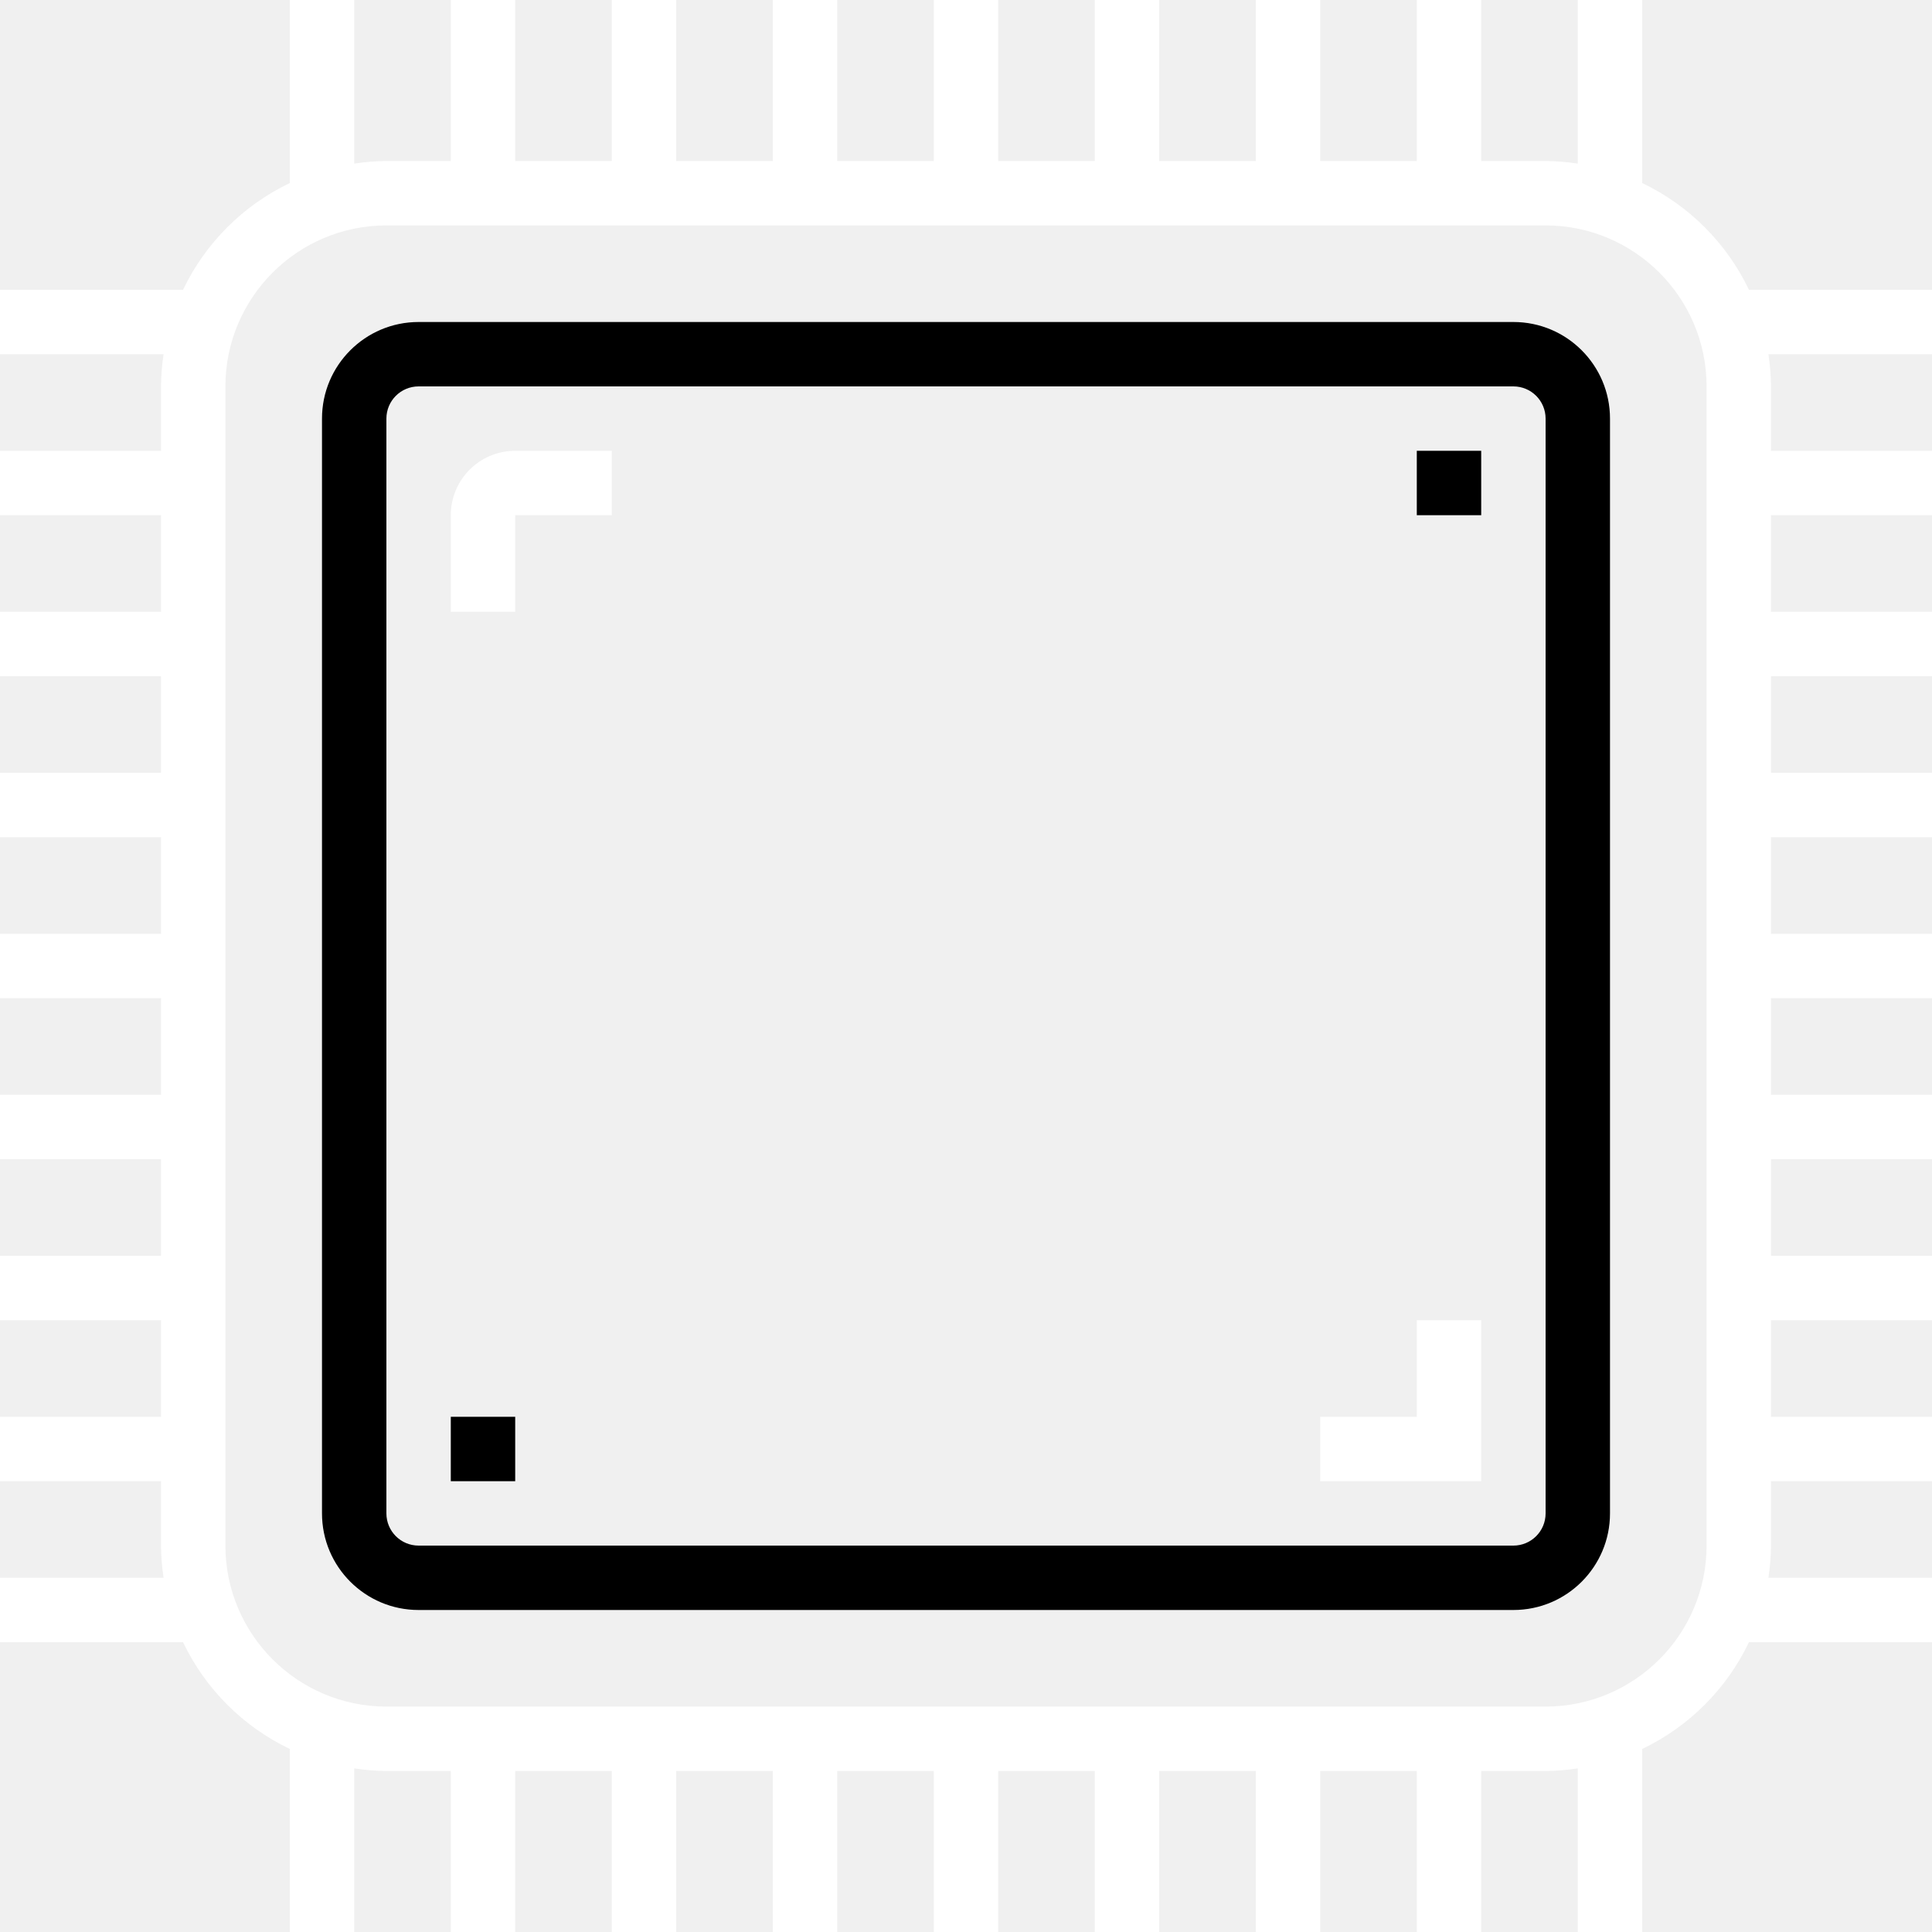
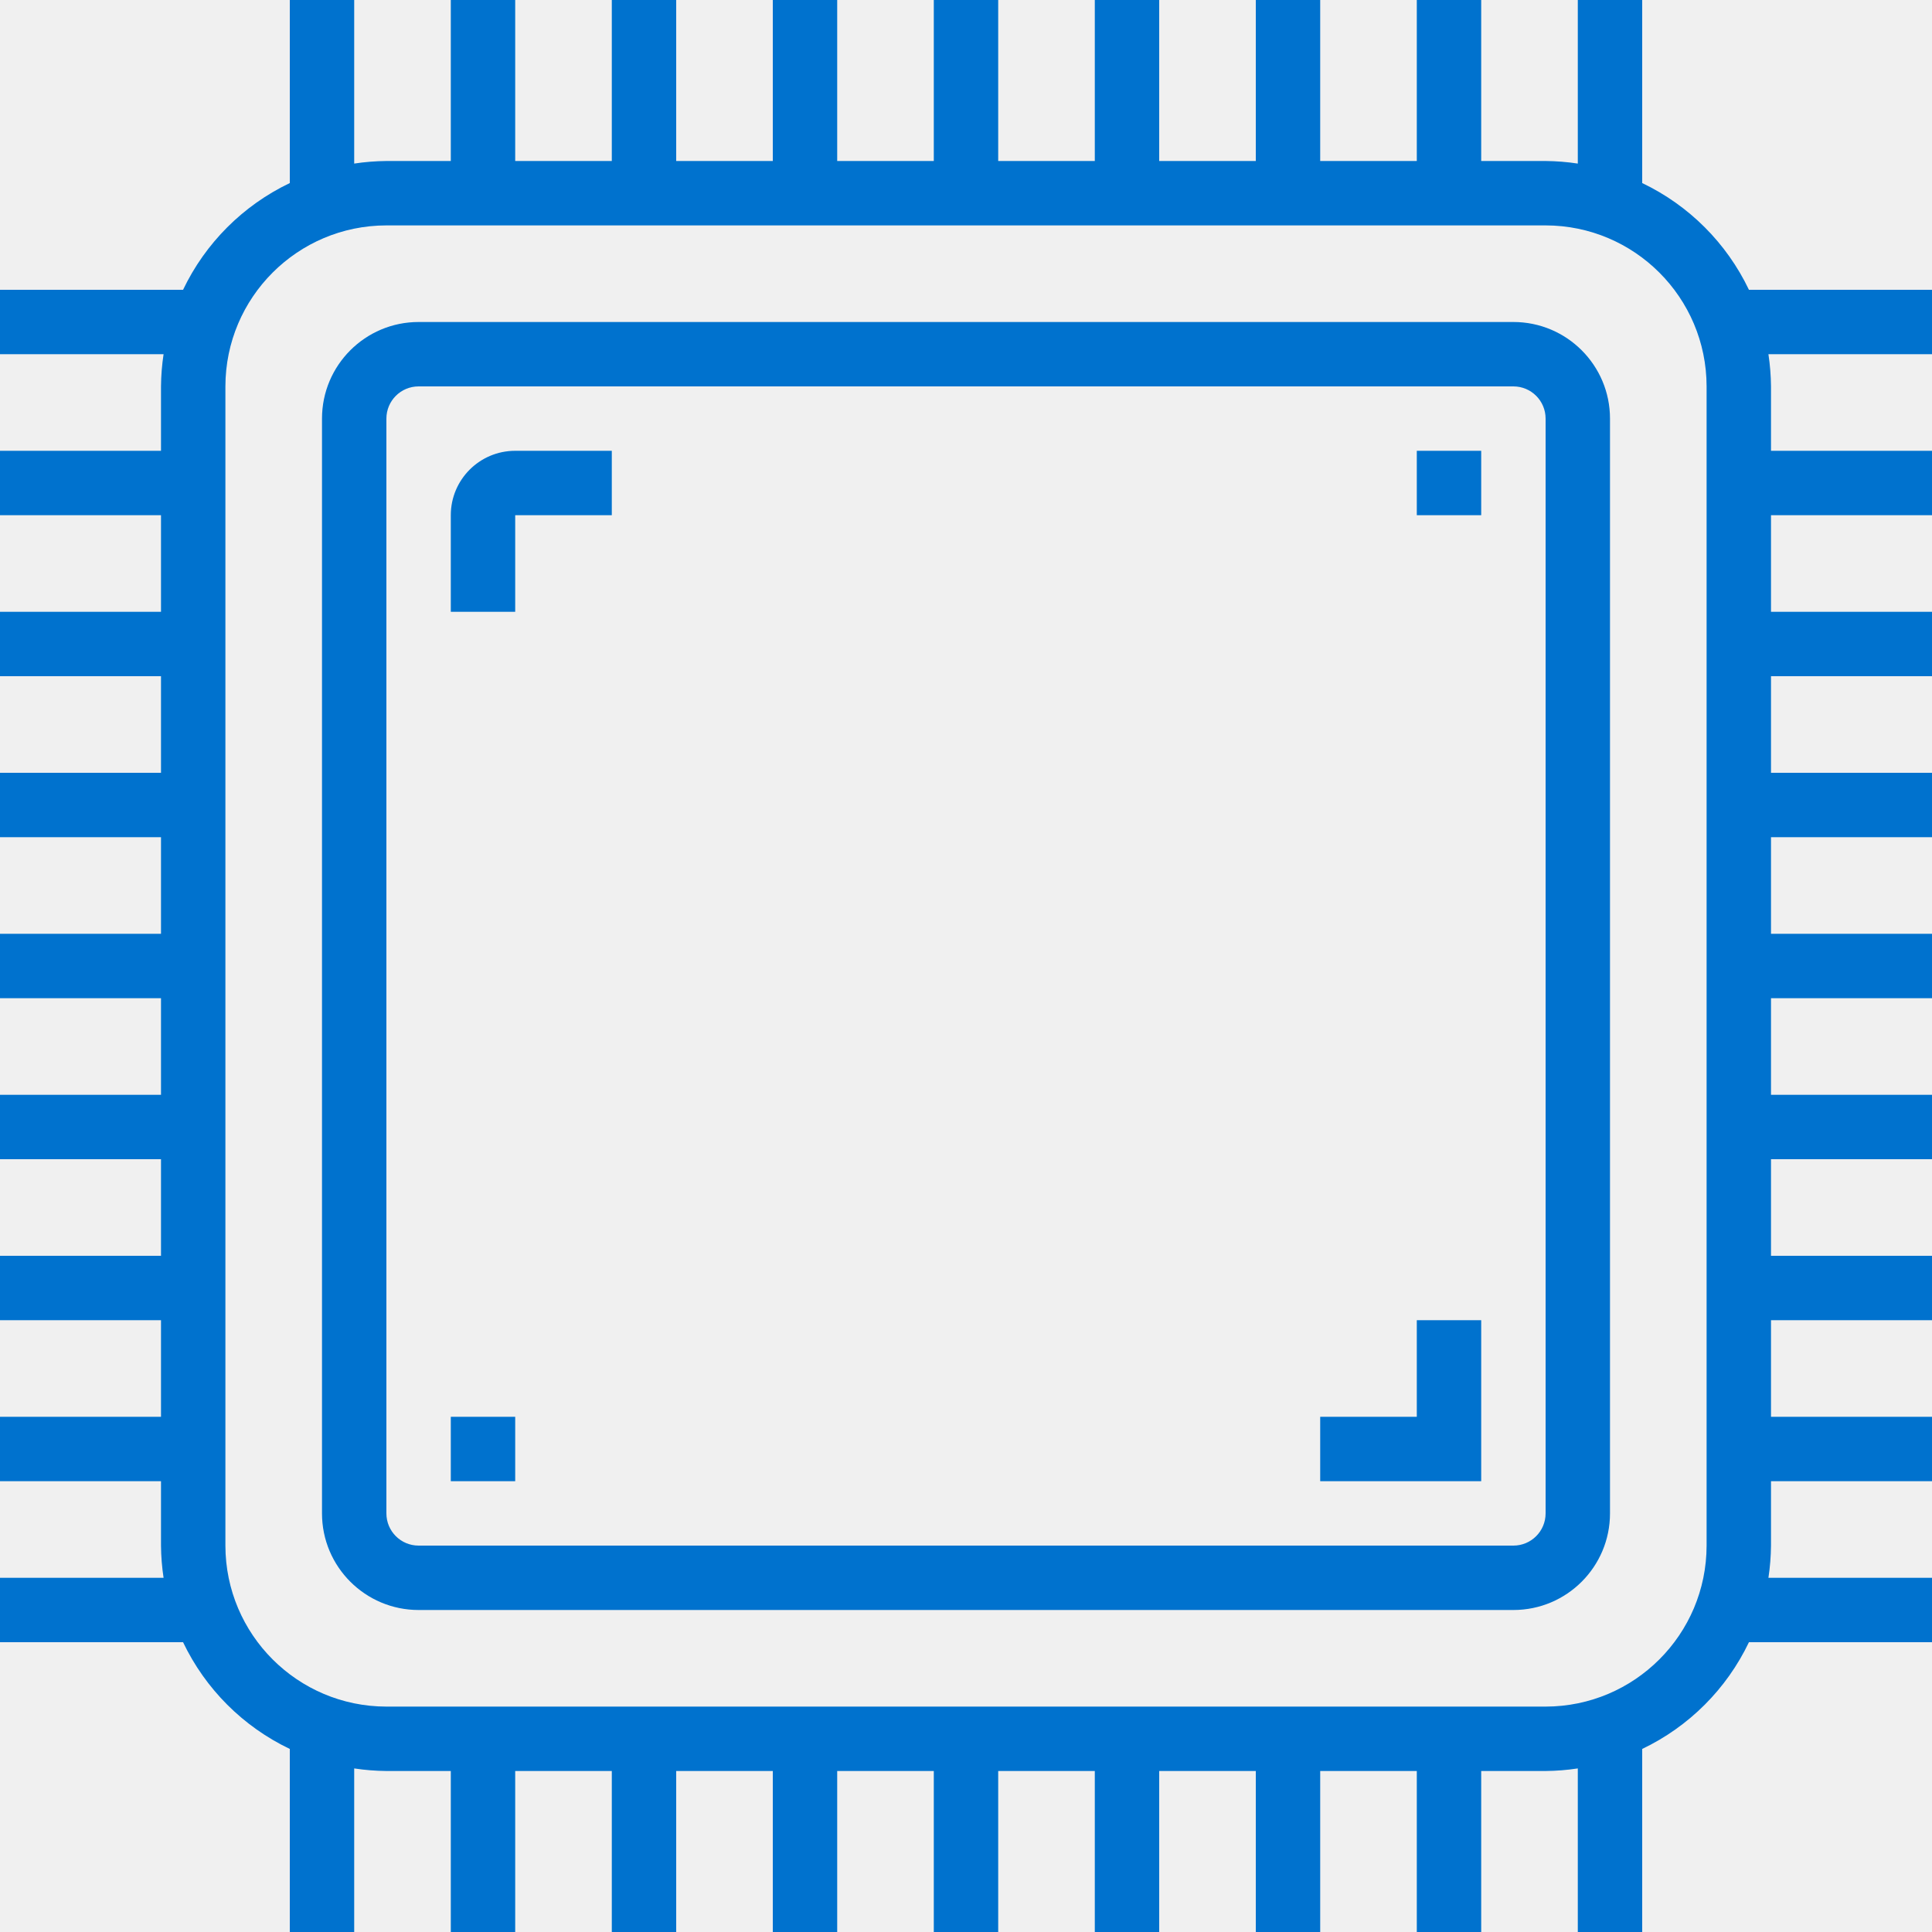
<svg xmlns="http://www.w3.org/2000/svg" height="750pt" version="1.1" viewBox="0 0 750 750" width="750pt">
  <g id="surface1">
-     <path d="M 637.5 71.062 L 637.5 0 L 612.5 0 L 612.5 63.5 C 608.359 62.867 604.188 62.539 600 62.5 L 575 62.5 L 575 0 L 550 0 L 550 62.5 L 512.5 62.5 L 512.5 0 L 487.5 0 L 487.5 62.5 L 450 62.5 L 450 0 L 425 0 L 425 62.5 L 387.5 62.5 L 387.5 0 L 362.5 0 L 362.5 62.5 L 325 62.5 L 325 0 L 300 0 L 300 62.5 L 262.5 62.5 L 262.5 0 L 237.5 0 L 237.5 62.5 L 200 62.5 L 200 0 L 175 0 L 175 62.5 L 150 62.5 C 145.812 62.539 141.641 62.867 137.5 63.5 L 137.5 0 L 112.5 0 L 112.5 71.062 C 94.355 79.73 79.73 94.355 71.062 112.5 L 0 112.5 L 0 137.5 L 63.5 137.5 C 62.867 141.641 62.539 145.812 62.5 150 L 62.5 175 L 0 175 L 0 200 L 62.5 200 L 62.5 237.5 L 0 237.5 L 0 262.5 L 62.5 262.5 L 62.5 300 L 0 300 L 0 325 L 62.5 325 L 62.5 362.5 L 0 362.5 L 0 387.5 L 62.5 387.5 L 62.5 425 L 0 425 L 0 450 L 62.5 450 L 62.5 487.5 L 0 487.5 L 0 512.5 L 62.5 512.5 L 62.5 550 L 0 550 L 0 575 L 62.5 575 L 62.5 600 C 62.539 604.188 62.867 608.359 63.5 612.5 L 0 612.5 L 0 637.5 L 71.062 637.5 C 79.73 655.645 94.355 670.27 112.5 678.938 L 112.5 750 L 137.5 750 L 137.5 686.5 C 141.641 687.133 145.812 687.461 150 687.5 L 175 687.5 L 175 750 L 200 750 L 200 687.5 L 237.5 687.5 L 237.5 750 L 262.5 750 L 262.5 687.5 L 300 687.5 L 300 750 L 325 750 L 325 687.5 L 362.5 687.5 L 362.5 750 L 387.5 750 L 387.5 687.5 L 425 687.5 L 425 750 L 450 750 L 450 687.5 L 487.5 687.5 L 487.5 750 L 512.5 750 L 512.5 687.5 L 550 687.5 L 550 750 L 575 750 L 575 687.5 L 600 687.5 C 604.188 687.461 608.359 687.133 612.5 686.5 L 612.5 750 L 637.5 750 L 637.5 678.938 C 655.645 670.27 670.27 655.645 678.938 637.5 L 750 637.5 L 750 612.5 L 686.5 612.5 C 687.133 608.359 687.461 604.188 687.5 600 L 687.5 575 L 750 575 L 750 550 L 687.5 550 L 687.5 512.5 L 750 512.5 L 750 487.5 L 687.5 487.5 L 687.5 450 L 750 450 L 750 425 L 687.5 425 L 687.5 387.5 L 750 387.5 L 750 362.5 L 687.5 362.5 L 687.5 325 L 750 325 L 750 300 L 687.5 300 L 687.5 262.5 L 750 262.5 L 750 237.5 L 687.5 237.5 L 687.5 200 L 750 200 L 750 175 L 687.5 175 L 687.5 150 C 687.461 145.812 687.133 141.641 686.5 137.5 L 750 137.5 L 750 112.5 L 678.938 112.5 C 670.27 94.355 655.645 79.73 637.5 71.062 Z M 662.5 600 C 662.457 634.5 634.5 662.457 600 662.5 L 150 662.5 C 115.5 662.457 87.543 634.5 87.5 600 L 87.5 150 C 87.543 115.5 115.5 87.543 150 87.5 L 600 87.5 C 634.5 87.543 662.457 115.5 662.5 150 Z M 662.5 600 " style=" stroke:none;fill-rule:nonzero;fill:#fff;fill-opacity:1;" />
-     <path d="M 587.5 125 L 162.5 125 C 141.793 125 125 141.793 125 162.5 L 125 587.5 C 125 608.207 141.793 625 162.5 625 L 587.5 625 C 608.207 625 625 608.207 625 587.5 L 625 162.5 C 625 141.793 608.207 125 587.5 125 Z M 600 587.5 C 600 594.406 594.406 600 587.5 600 L 162.5 600 C 155.594 600 150 594.406 150 587.5 L 150 162.5 C 150 155.594 155.594 150 162.5 150 L 587.5 150 C 594.406 150 600 155.594 600 162.5 Z M 600 587.5 " style=" stroke:none;fill-rule:nonzero;fill:rgb(0%,0%,0%);fill-opacity:1;" />
-     <path d="M 550 175 L 575 175 L 575 200 L 550 200 Z M 550 175 " style=" stroke:none;fill-rule:nonzero;fill:rgb(0%,0%,0%);fill-opacity:1;" />
-     <path d="M 175 550 L 200 550 L 200 575 L 175 575 Z M 175 550 " style=" stroke:none;fill-rule:nonzero;fill:rgb(0%,0%,0%);fill-opacity:1;" />
-     <path d="M 175 200 L 175 237.5 L 200 237.5 L 200 200 L 237.5 200 L 237.5 175 L 200 175 C 186.191 175 175 186.191 175 200 Z M 175 200 " style=" stroke:none;fill-rule:nonzero;fill:#fff;fill-opacity:1;" />
-     <path d="M 550 550 L 512.5 550 L 512.5 575 L 575 575 L 575 512.5 L 550 512.5 Z M 550 550 " style=" stroke:none;fill-rule:nonzero;fill:#fff;fill-opacity:1;" />
+     <path d="M 637.5 71.062 L 637.5 0 L 612.5 0 L 612.5 63.5 C 608.359 62.867 604.188 62.539 600 62.5 L 575 62.5 L 575 0 L 550 0 L 550 62.5 L 512.5 62.5 L 512.5 0 L 487.5 0 L 487.5 62.5 L 450 62.5 L 450 0 L 425 0 L 425 62.5 L 387.5 62.5 L 387.5 0 L 362.5 0 L 362.5 62.5 L 325 62.5 L 325 0 L 300 0 L 300 62.5 L 262.5 62.5 L 262.5 0 L 237.5 0 L 237.5 62.5 L 200 62.5 L 200 0 L 175 0 L 175 62.5 L 150 62.5 C 145.812 62.539 141.641 62.867 137.5 63.5 L 137.5 0 L 112.5 0 L 112.5 71.062 C 94.355 79.73 79.73 94.355 71.062 112.5 L 0 112.5 L 0 137.5 L 63.5 137.5 C 62.867 141.641 62.539 145.812 62.5 150 L 62.5 175 L 0 175 L 0 200 L 62.5 200 L 62.5 237.5 L 0 237.5 L 0 262.5 L 62.5 262.5 L 62.5 300 L 0 300 L 0 325 L 62.5 325 L 62.5 362.5 L 0 362.5 L 0 387.5 L 62.5 387.5 L 62.5 425 L 0 425 L 0 450 L 62.5 450 L 62.5 487.5 L 0 487.5 L 0 512.5 L 62.5 512.5 L 62.5 550 L 0 550 L 0 575 L 62.5 575 L 62.5 600 C 62.539 604.188 62.867 608.359 63.5 612.5 L 0 612.5 L 0 637.5 L 71.062 637.5 C 79.73 655.645 94.355 670.27 112.5 678.938 L 112.5 750 L 137.5 750 L 137.5 686.5 C 141.641 687.133 145.812 687.461 150 687.5 L 175 687.5 L 175 750 L 200 750 L 200 687.5 L 237.5 687.5 L 237.5 750 L 262.5 750 L 262.5 687.5 L 300 687.5 L 300 750 L 325 750 L 325 687.5 L 362.5 687.5 L 362.5 750 L 387.5 750 L 387.5 687.5 L 425 687.5 L 425 750 L 450 750 L 450 687.5 L 487.5 687.5 L 487.5 750 L 512.5 750 L 512.5 687.5 L 550 687.5 L 550 750 L 575 750 L 575 687.5 L 600 687.5 C 604.188 687.461 608.359 687.133 612.5 686.5 L 612.5 750 L 637.5 750 L 637.5 678.938 C 655.645 670.27 670.27 655.645 678.938 637.5 L 750 637.5 L 750 612.5 L 686.5 612.5 C 687.133 608.359 687.461 604.188 687.5 600 L 687.5 575 L 750 575 L 750 550 L 687.5 550 L 687.5 512.5 L 750 512.5 L 750 487.5 L 687.5 487.5 L 687.5 450 L 750 450 L 750 425 L 687.5 425 L 687.5 387.5 L 750 387.5 L 750 362.5 L 687.5 362.5 L 687.5 325 L 750 325 L 750 300 L 687.5 300 L 687.5 262.5 L 750 262.5 L 750 237.5 L 687.5 237.5 L 687.5 200 L 750 200 L 750 175 L 687.5 175 L 687.5 150 C 687.461 145.812 687.133 141.641 686.5 137.5 L 750 137.5 L 750 112.5 L 678.938 112.5 C 670.27 94.355 655.645 79.73 637.5 71.062 Z M 662.5 600 C 662.457 634.5 634.5 662.457 600 662.5 L 150 662.5 C 115.5 662.457 87.543 634.5 87.5 600 L 87.5 150 C 87.543 115.5 115.5 87.543 150 87.5 L 600 87.5 C 634.5 87.543 662.457 115.5 662.5 150 Z M 662.5 600 " style=" stroke:none;fill-rule:nonzero;fill-opacity:1; fill:#0072ce" />
+     <path d="M 587.5 125 L 162.5 125 C 141.793 125 125 141.793 125 162.5 L 125 587.5 C 125 608.207 141.793 625 162.5 625 L 587.5 625 C 608.207 625 625 608.207 625 587.5 L 625 162.5 C 625 141.793 608.207 125 587.5 125 Z M 600 587.5 C 600 594.406 594.406 600 587.5 600 L 162.5 600 C 155.594 600 150 594.406 150 587.5 L 150 162.5 C 150 155.594 155.594 150 162.5 150 L 587.5 150 C 594.406 150 600 155.594 600 162.5 Z M 600 587.5 " style=" stroke:none;fill-rule:nonzero;fill:rgb(0%,0%,0%);fill-opacity:1; fill:#0072ce" />
+     <path d="M 550 175 L 575 175 L 575 200 L 550 200 Z M 550 175 " style=" stroke:none;fill-rule:nonzero;fill:rgb(0%,0%,0%);fill-opacity:1; fill:#0072ce" />
+     <path d="M 175 550 L 200 550 L 200 575 L 175 575 Z M 175 550 " style=" stroke:none;fill-rule:nonzero;fill:rgb(0%,0%,0%);fill-opacity:1; fill:#0072ce" />
+     <path d="M 175 200 L 175 237.5 L 200 237.5 L 200 200 L 237.5 200 L 237.5 175 L 200 175 C 186.191 175 175 186.191 175 200 Z M 175 200 " style=" stroke:none;fill-rule:nonzero;fill-opacity:1; fill:#0072ce" />
+     <path d="M 550 550 L 512.5 550 L 512.5 575 L 575 575 L 575 512.5 L 550 512.5 Z M 550 550 " style=" stroke:none;fill-rule:nonzero;fill-opacity:1; fill:#0072ce" />
  </g>
</svg>
